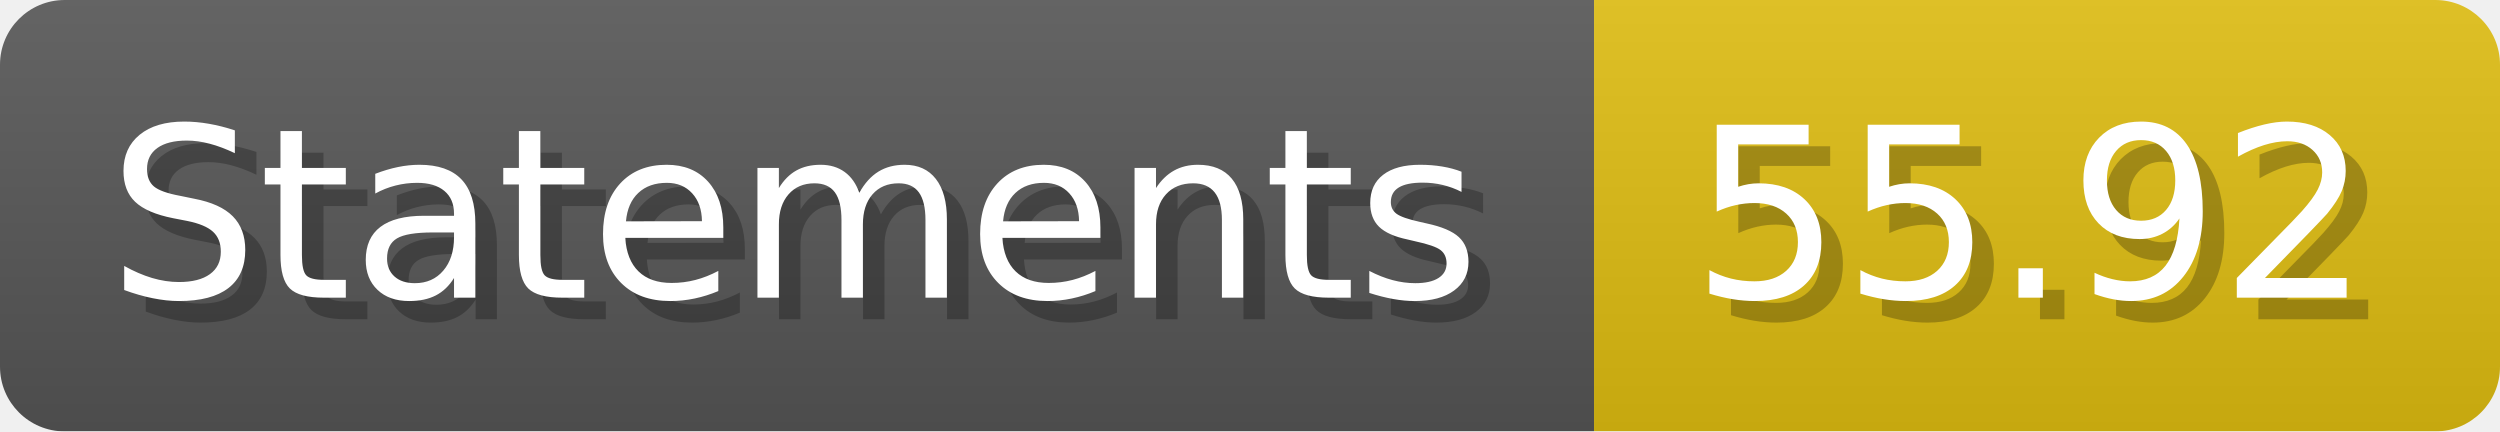
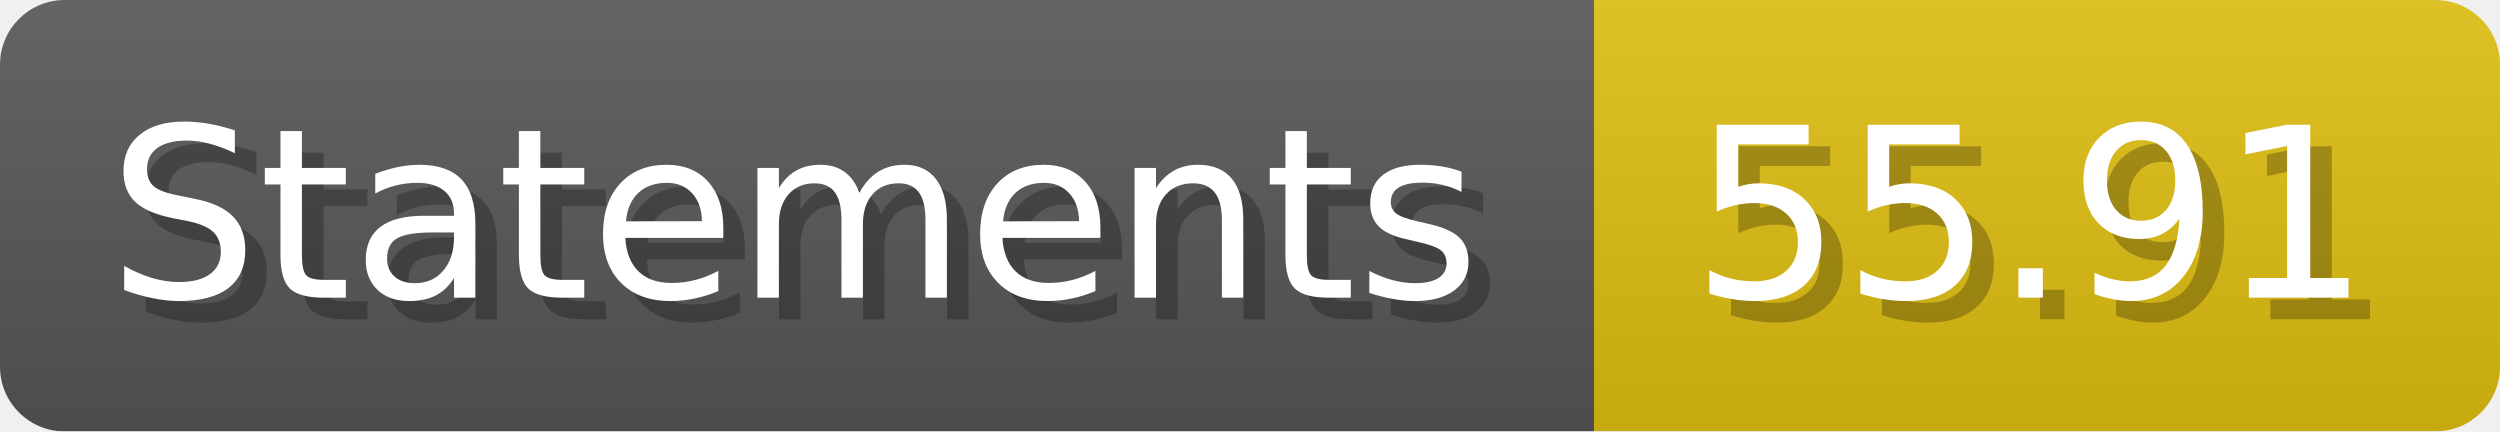
- <svg xmlns="http://www.w3.org/2000/svg" width="115.9" height="20" viewBox="0 0 1159 200" role="img" aria-label="Statements: 55.92">
+ <svg xmlns="http://www.w3.org/2000/svg" width="115.9" height="20" viewBox="0 0 1159 200" role="img" aria-label="Statements: 55.91">
  <linearGradient id="a" x2="0" y2="100%">
    <stop offset="0" stop-opacity=".1" stop-color="#EEE" />
    <stop offset="1" stop-opacity=".1" />
  </linearGradient>
  <mask id="m">
    <rect width="1159" height="200" rx="30" fill="#FFF" />
  </mask>
  <g mask="url(#m)">
    <rect width="739" height="200" fill="#555" />
    <rect width="420" height="200" fill="#DB1" x="739" />
    <rect width="1159" height="200" fill="url(#a)" />
  </g>
  <g aria-hidden="true" fill="#fff" text-anchor="start" font-family="Verdana,DejaVu Sans,sans-serif" font-size="110">
    <text x="60" y="148" textLength="639" fill="#000" opacity="0.25">Statements</text>
    <text x="50" y="138" textLength="639">Statements</text>
-     <text x="794" y="148" textLength="320" fill="#000" opacity="0.25">55.92</text>
-     <text x="784" y="138" textLength="320">55.92</text>
+     <text x="794" y="148" textLength="320" fill="#000" opacity="0.25">55.91</text>
+     <text x="784" y="138" textLength="320">55.91</text>
  </g>
</svg>
